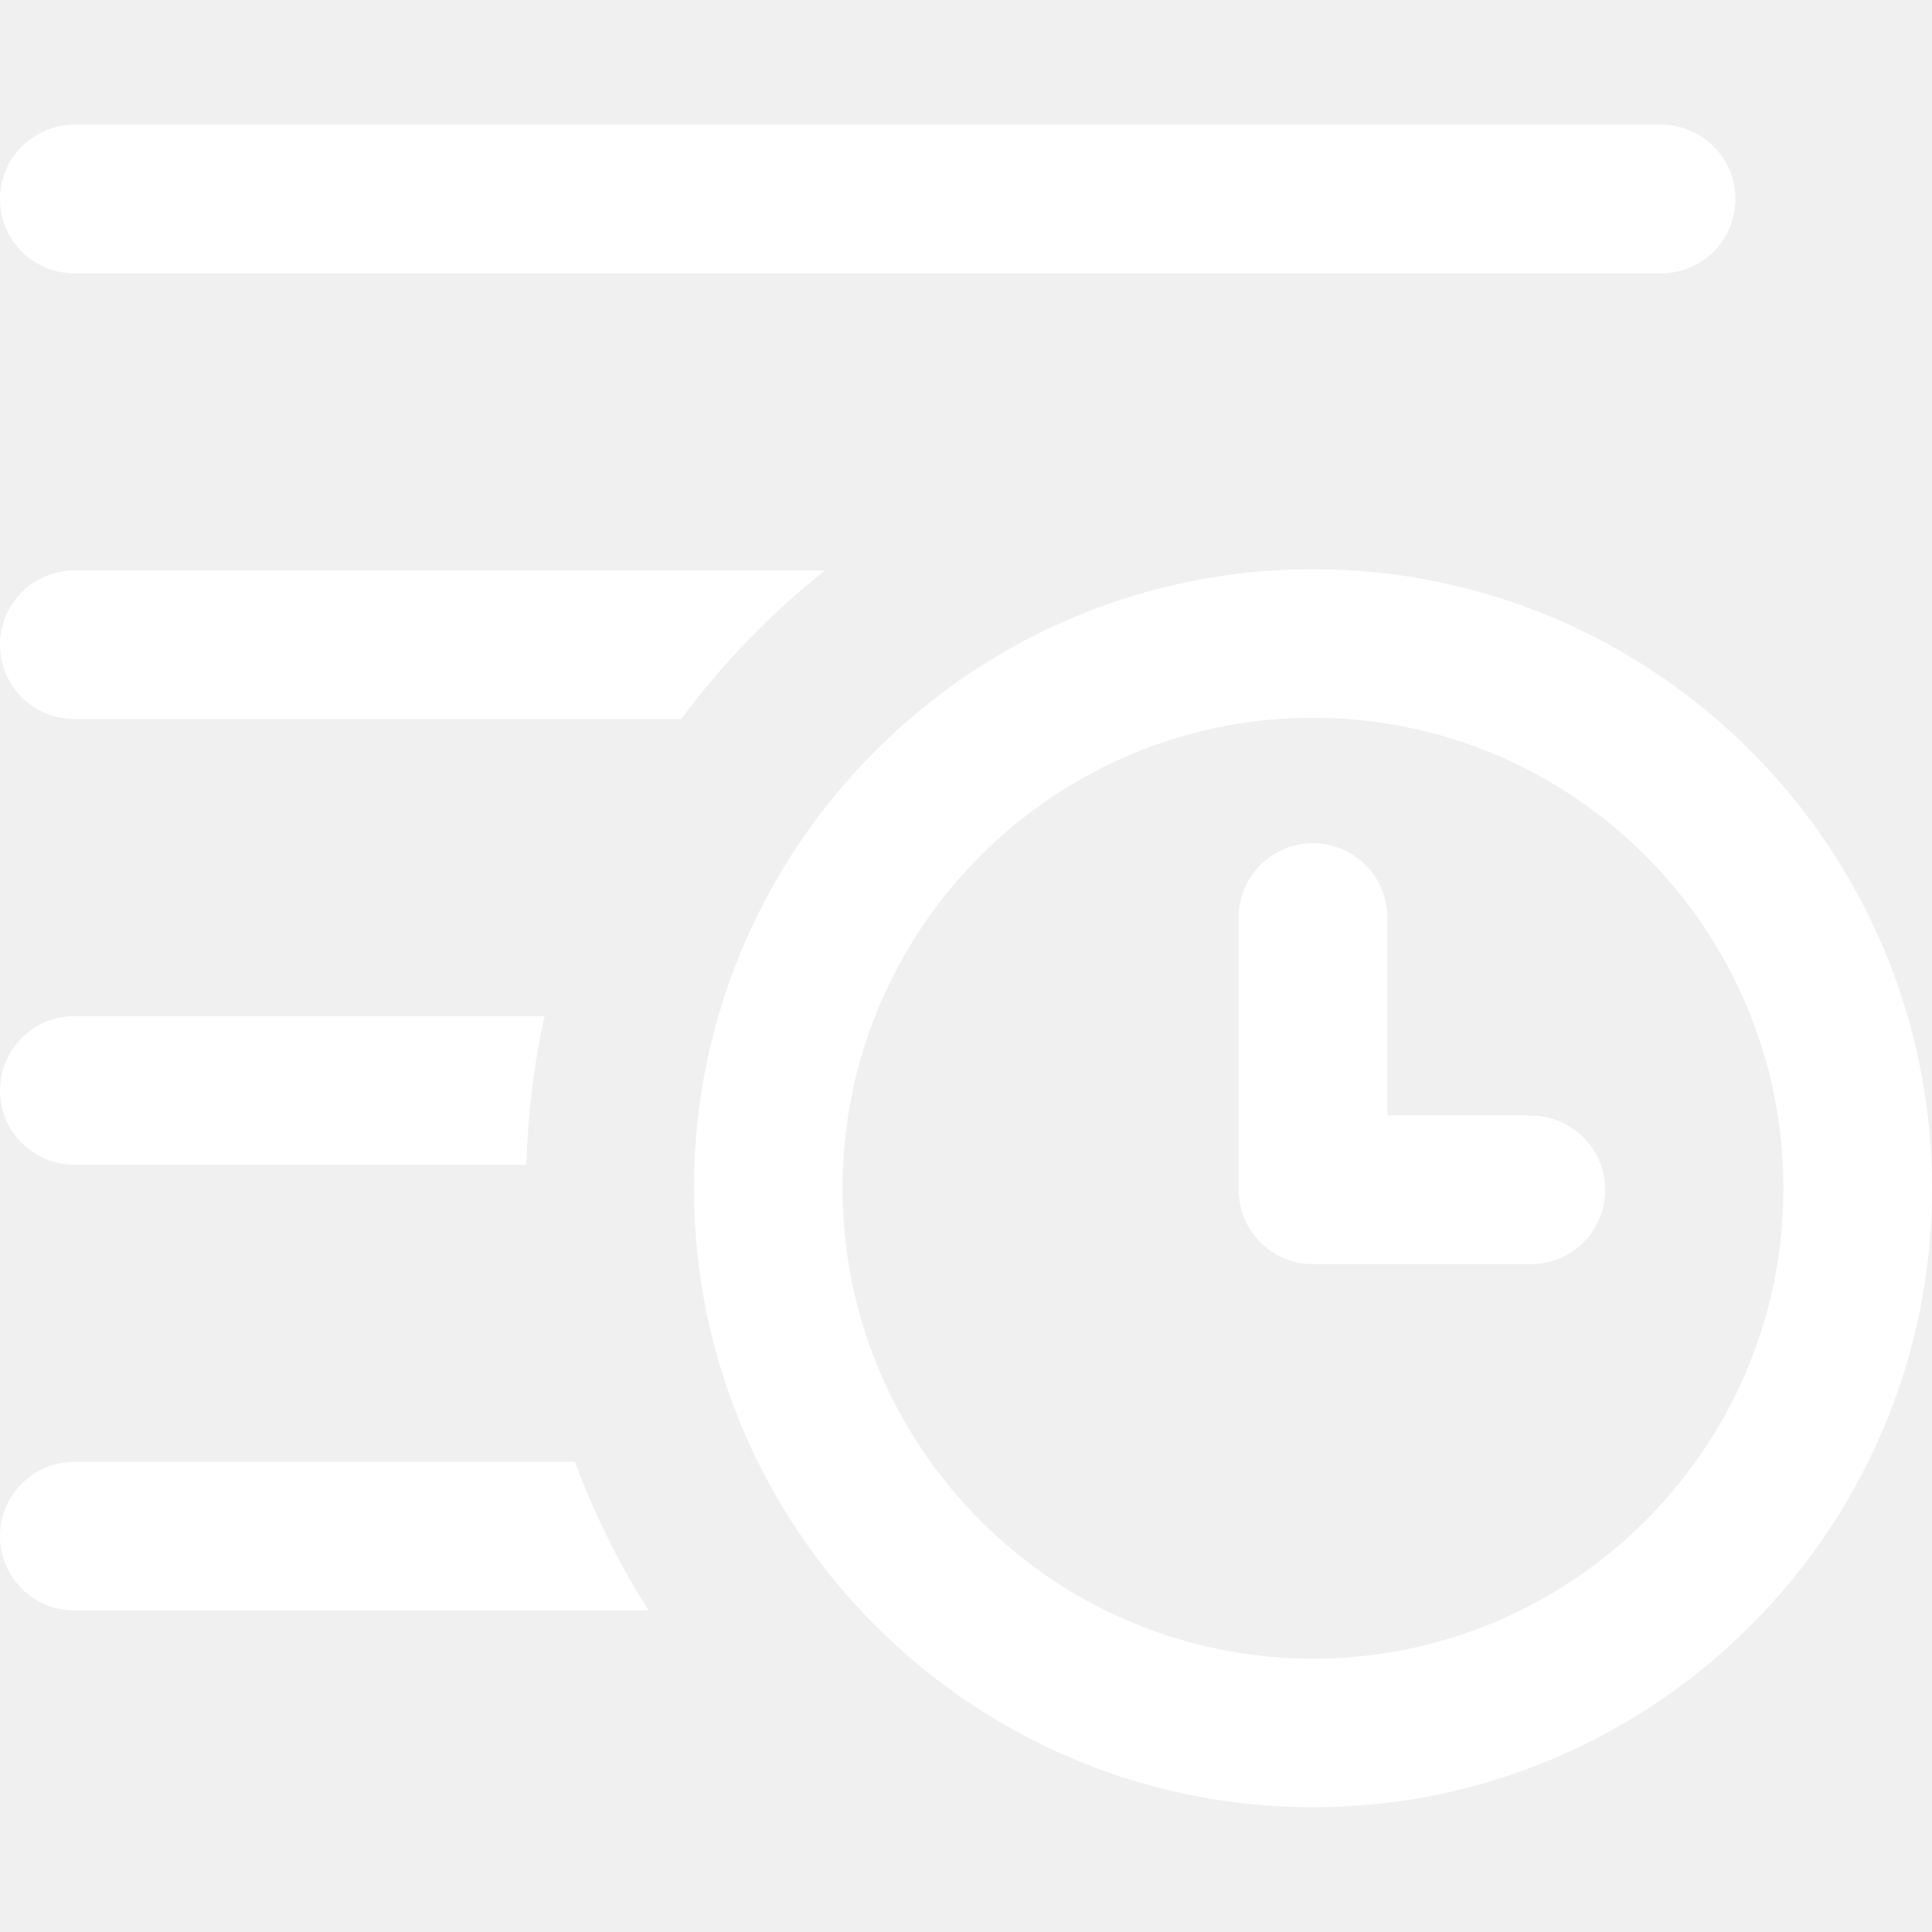
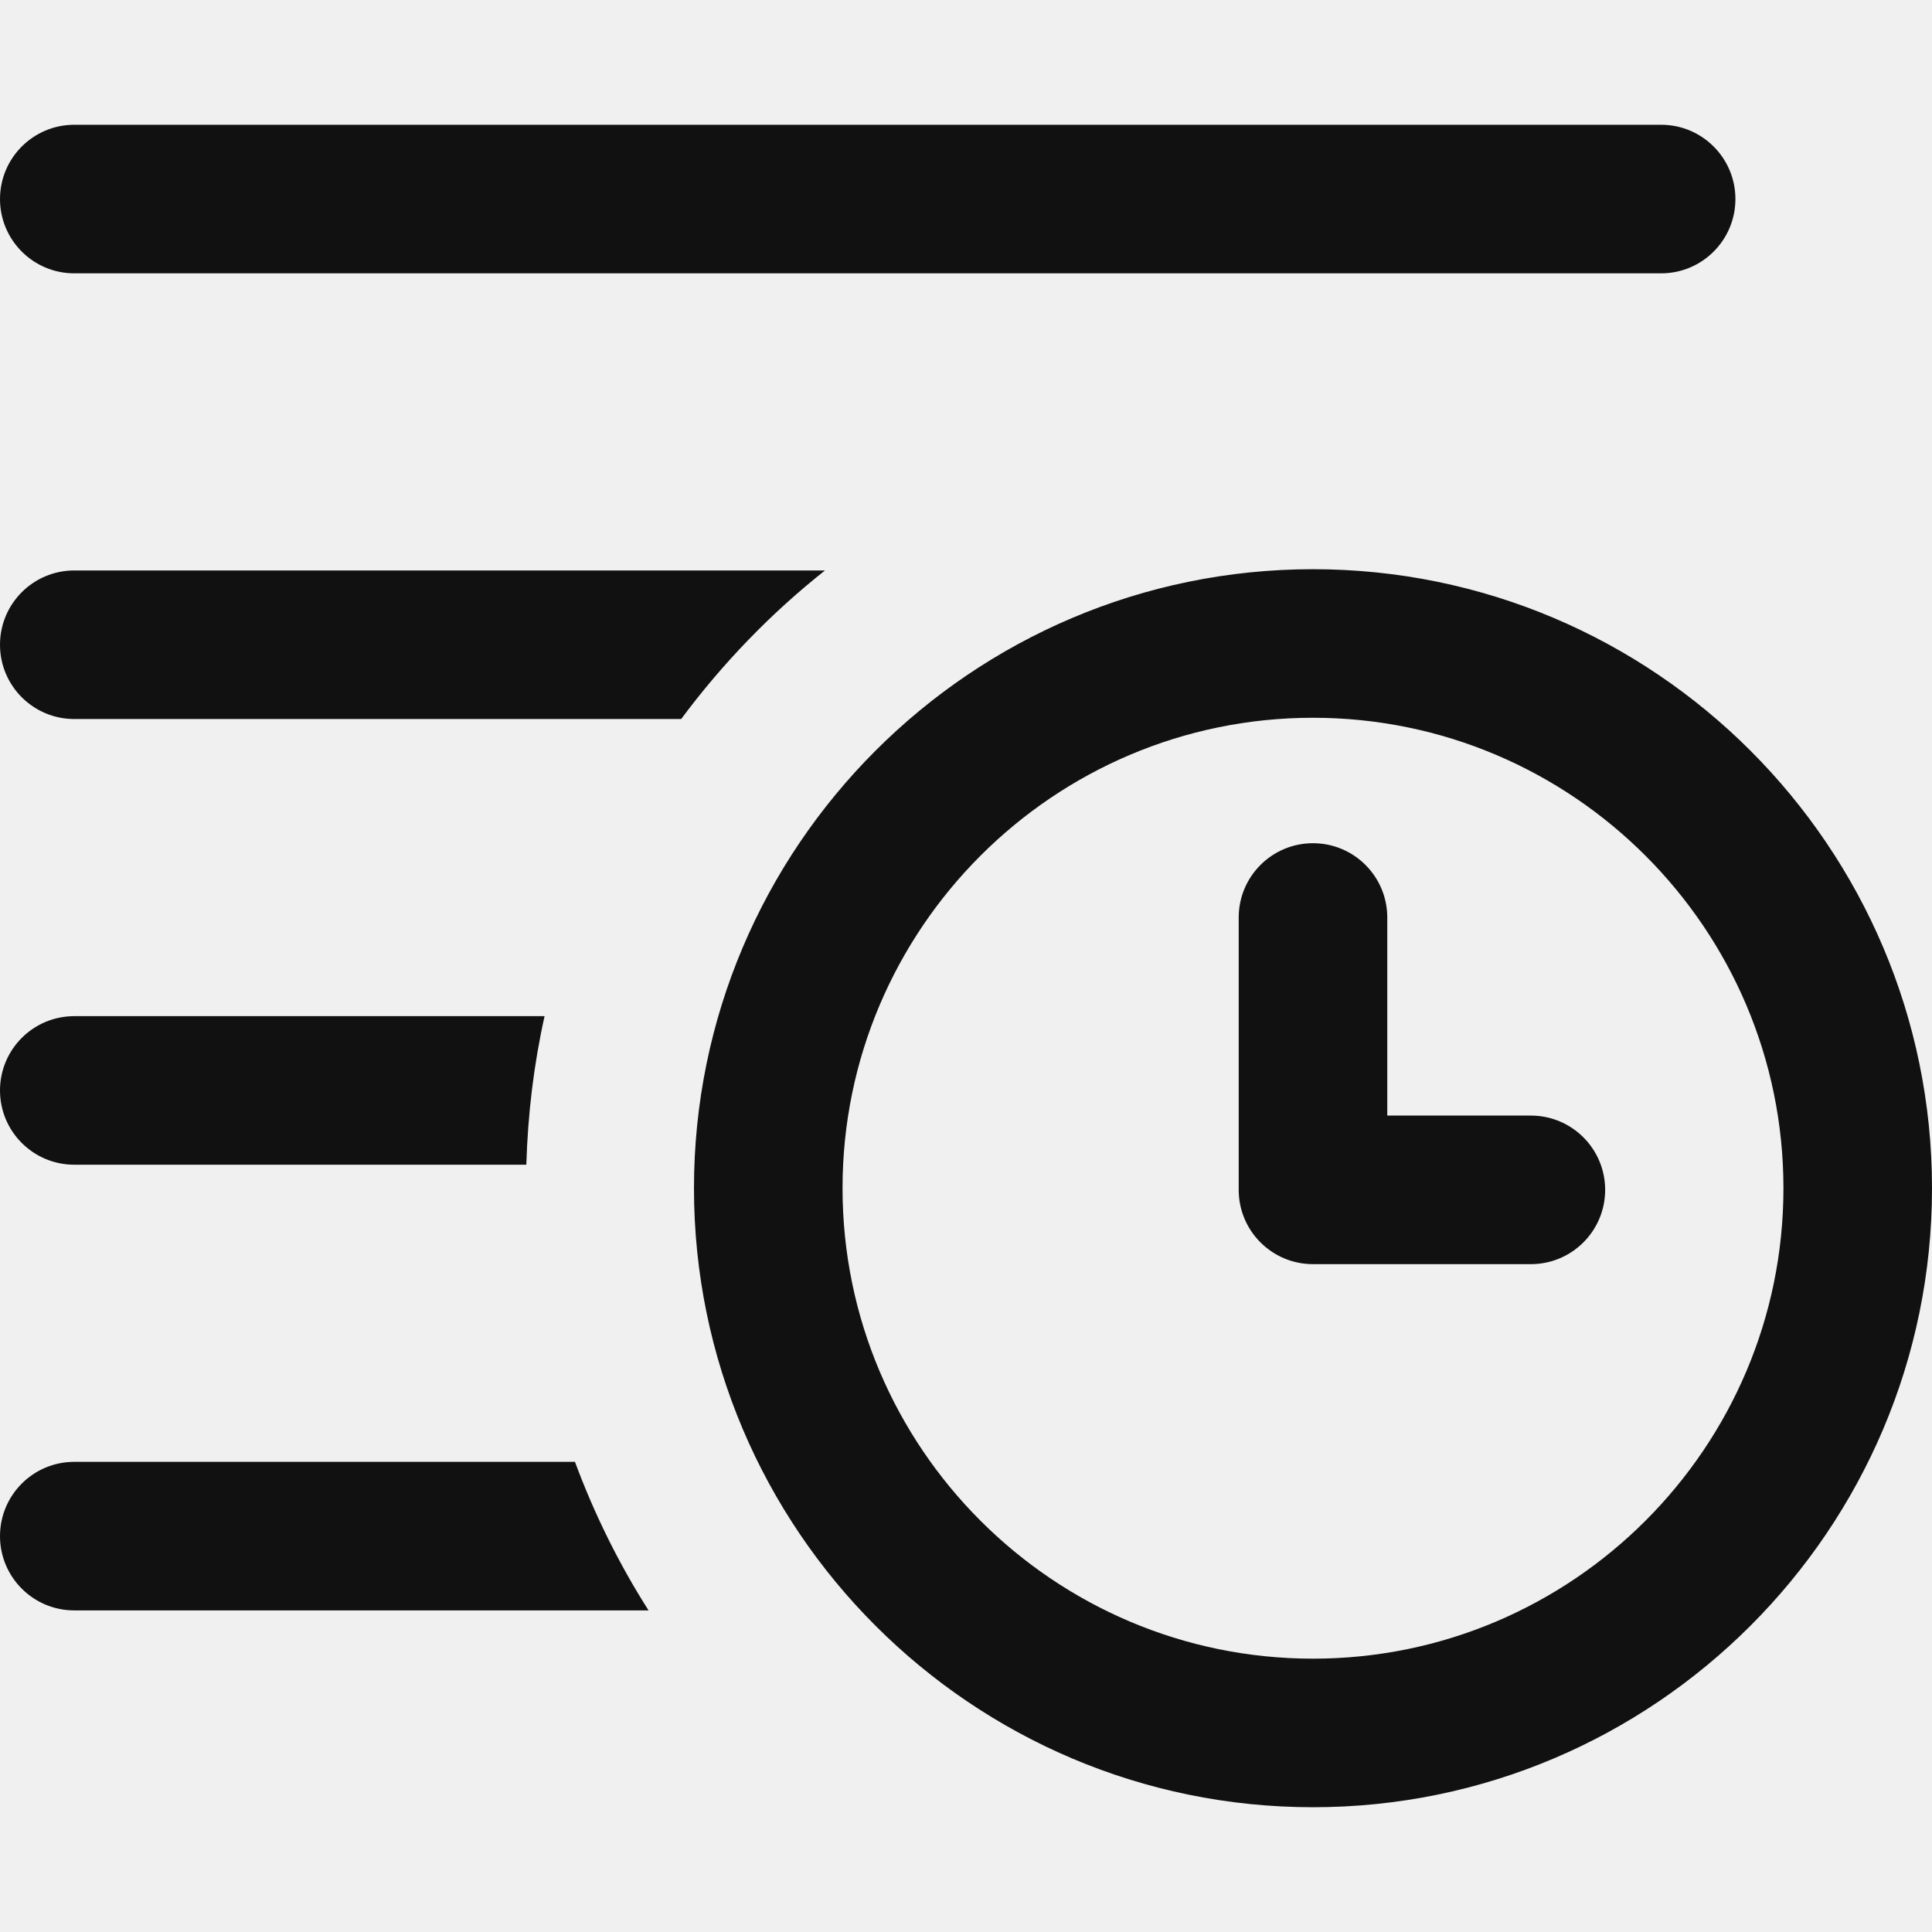
<svg xmlns="http://www.w3.org/2000/svg" t="1492768718342" class="icon" style="" viewBox="0 0 1024 1024" version="1.1" p-id="1658" width="32" height="32">
  <defs>
    <style type="text/css" />
  </defs>
-   <path d="M695.91 301.69c-180.91 0-328.09 147.179-328.09 328.09S515 957.87 695.91 957.87 1024 810.69 1024 629.78 876.821 301.69 695.91 301.69z m0 577.438c-137.49 0-249.348-111.858-249.348-249.348S558.42 380.43 695.91 380.43 945.26 492.29 945.26 629.78 833.4 879.128 695.91 879.128zM39.371 774.805C17.622 774.805 0 792.44 0 814.176c0 21.737 17.622 39.372 39.371 39.372H343.75c-15.674-24.615-28.715-50.981-39.014-78.742H39.371z m0-629.932h841.064c21.75 0 39.371-17.635 39.371-39.371s-17.622-39.371-39.37-39.371H39.37C17.622 66.13 0 83.766 0 105.5c0 21.736 17.622 39.372 39.371 39.372z m0 472.45h239.594c0.798-26.965 3.99-53.294 9.668-78.742H39.371C17.622 538.581 0 556.216 0 577.952s17.622 39.37 39.371 39.37z m397.892-314.967H39.371C17.622 302.356 0 319.99 0 341.726s17.622 39.372 39.371 39.372h321.663c21.917-29.462 47.452-55.978 76.23-78.742zM811.395 591.28h-76.114V486.29c0-21.735-17.623-39.37-39.371-39.37s-39.372 17.635-39.372 39.37v144.36c0 21.737 17.623 39.372 39.372 39.372h115.485c21.748 0 39.37-17.635 39.37-39.371s-17.62-39.371-39.37-39.371z" fill="#ffffff" p-id="1659" />
+   <path d="M695.91 301.69c-180.91 0-328.09 147.179-328.09 328.09S515 957.87 695.91 957.87 1024 810.69 1024 629.78 876.821 301.69 695.91 301.69z m0 577.438c-137.49 0-249.348-111.858-249.348-249.348S558.42 380.43 695.91 380.43 945.26 492.29 945.26 629.78 833.4 879.128 695.91 879.128zM39.371 774.805C17.622 774.805 0 792.44 0 814.176c0 21.737 17.622 39.372 39.371 39.372H343.75c-15.674-24.615-28.715-50.981-39.014-78.742H39.371z m0-629.932h841.064c21.75 0 39.371-17.635 39.371-39.371s-17.622-39.371-39.37-39.371H39.37C17.622 66.13 0 83.766 0 105.5c0 21.736 17.622 39.372 39.371 39.372z m0 472.45h239.594c0.798-26.965 3.99-53.294 9.668-78.742H39.371C17.622 538.581 0 556.216 0 577.952s17.622 39.37 39.371 39.37z m397.892-314.967H39.371C17.622 302.356 0 319.99 0 341.726s17.622 39.372 39.371 39.372h321.663c21.917-29.462 47.452-55.978 76.23-78.742zM811.395 591.28h-76.114V486.29c0-21.735-17.623-39.37-39.371-39.37s-39.372 17.635-39.372 39.37v144.36c0 21.737 17.623 39.372 39.372 39.372h115.485c21.748 0 39.37-17.635 39.37-39.371s-17.62-39.371-39.37-39.371z" fill="#111" p-id="1659" />
</svg>
